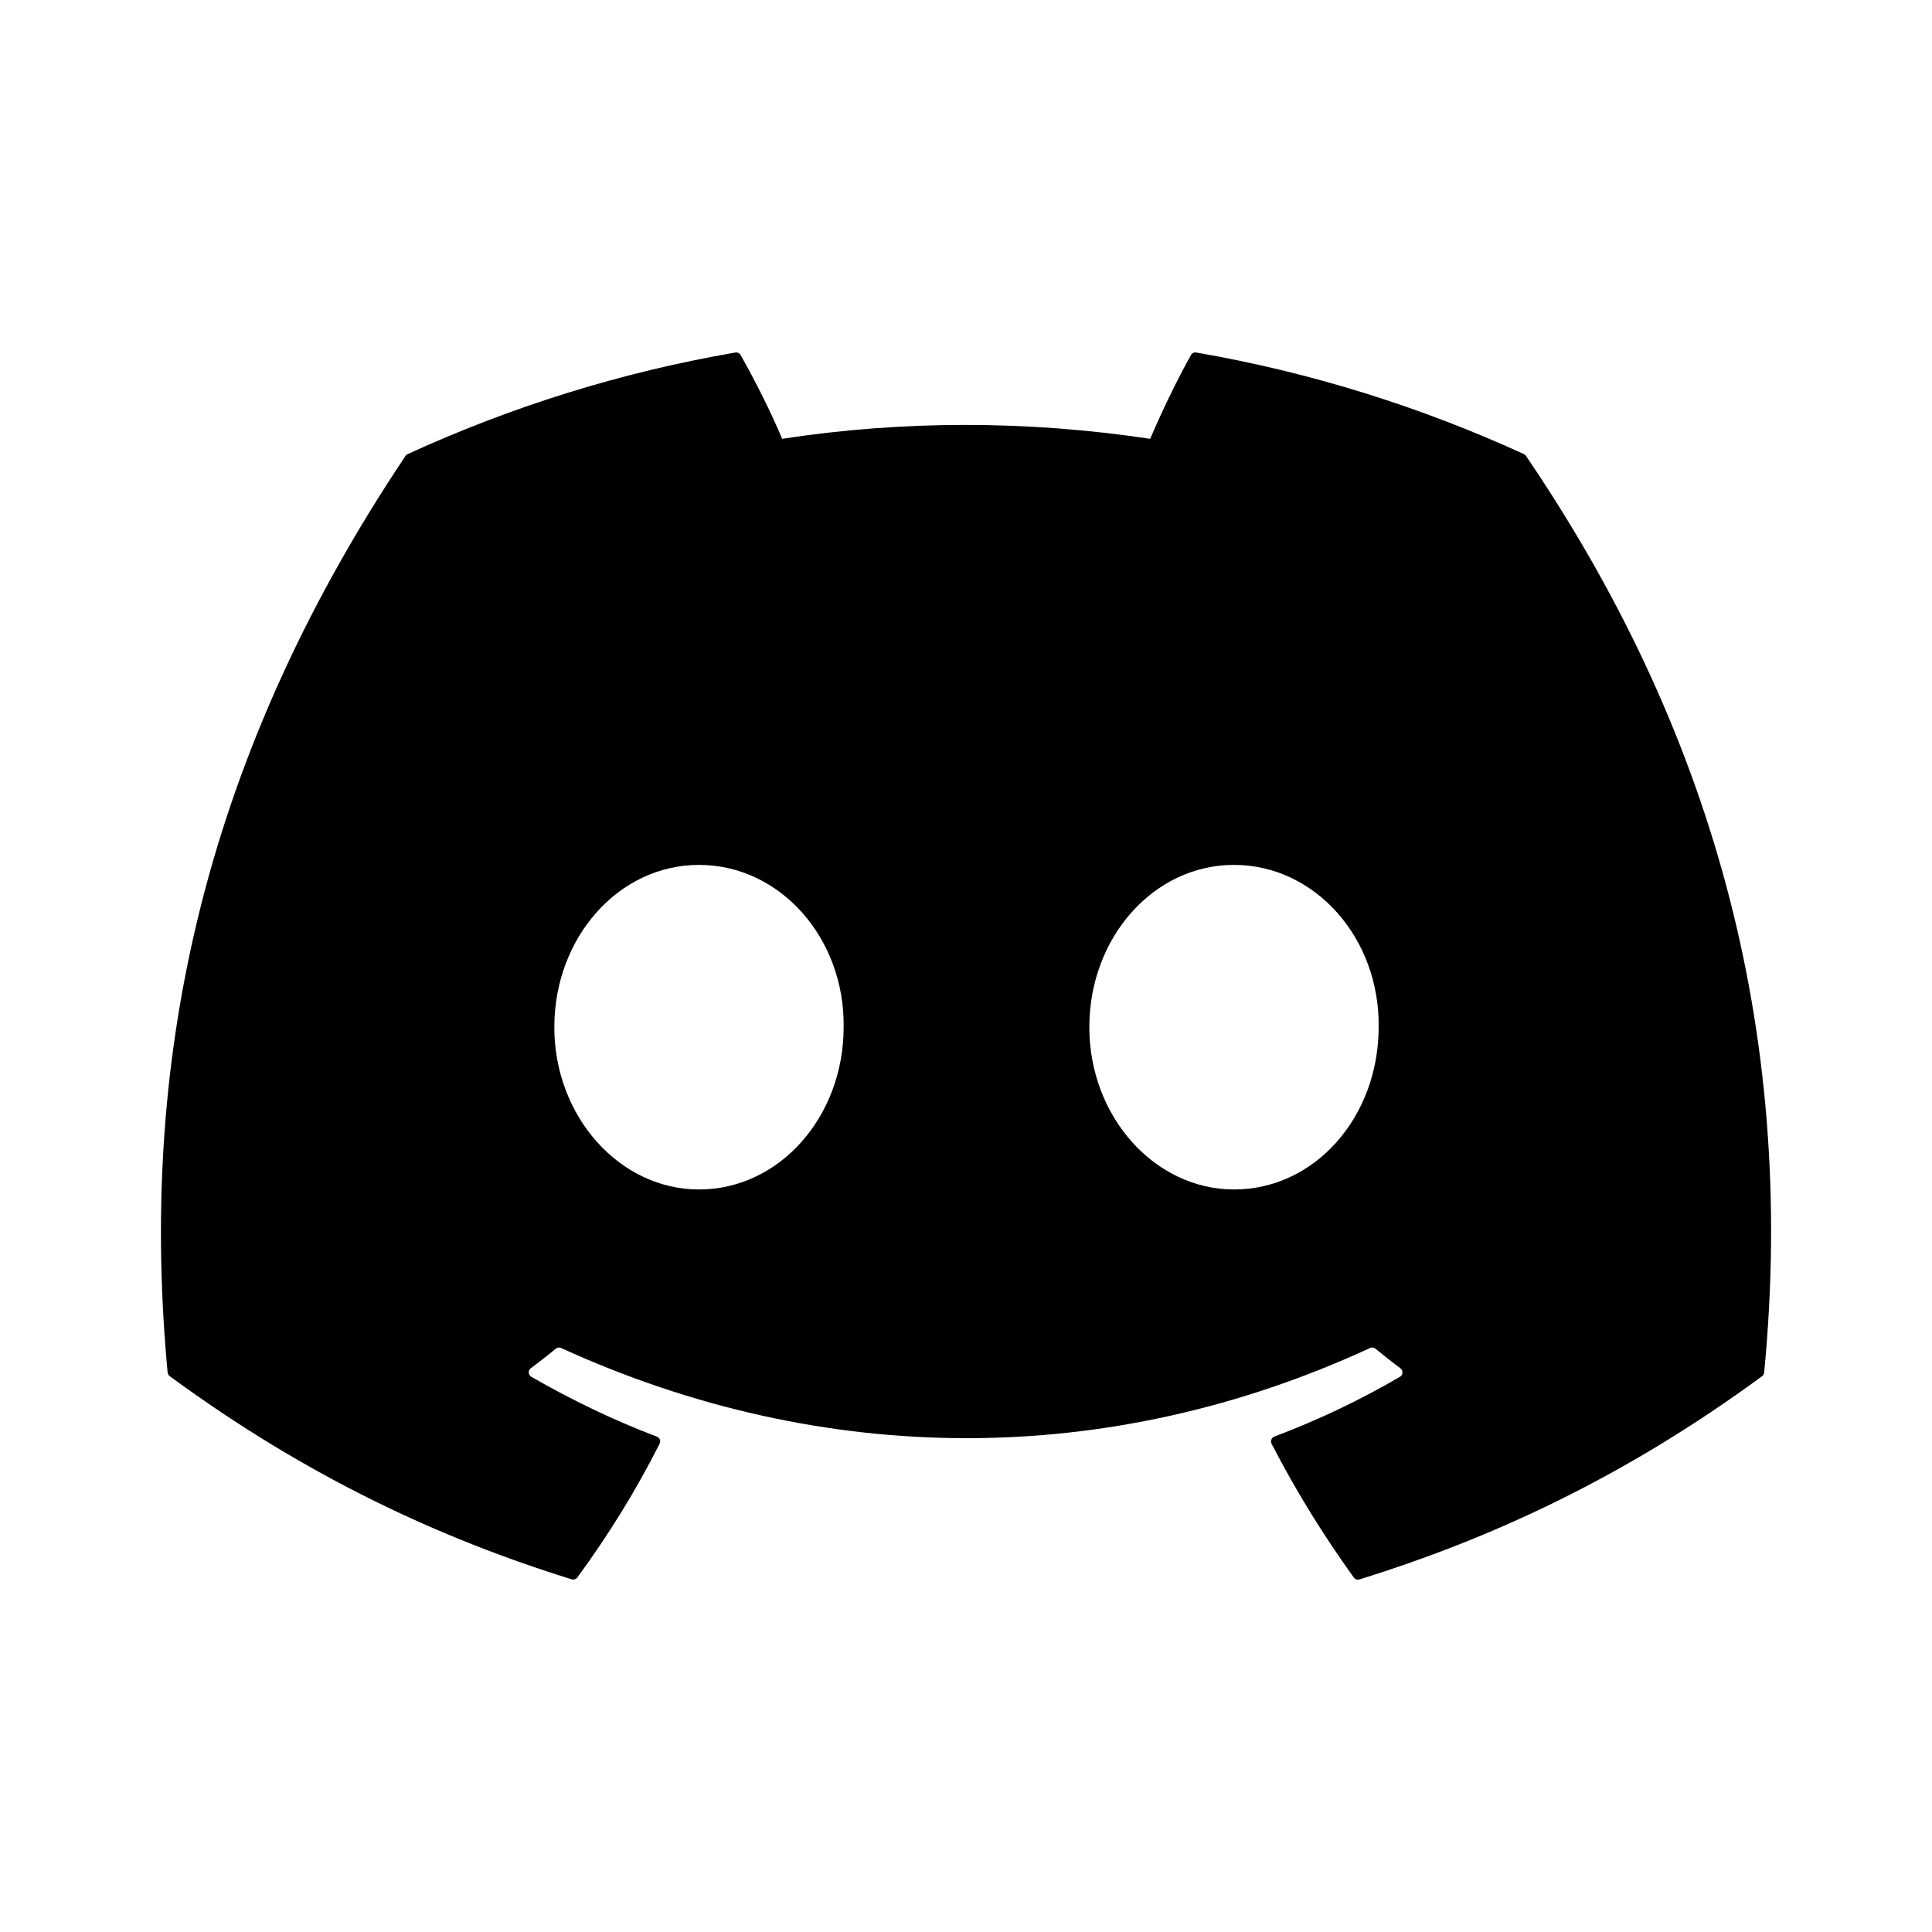
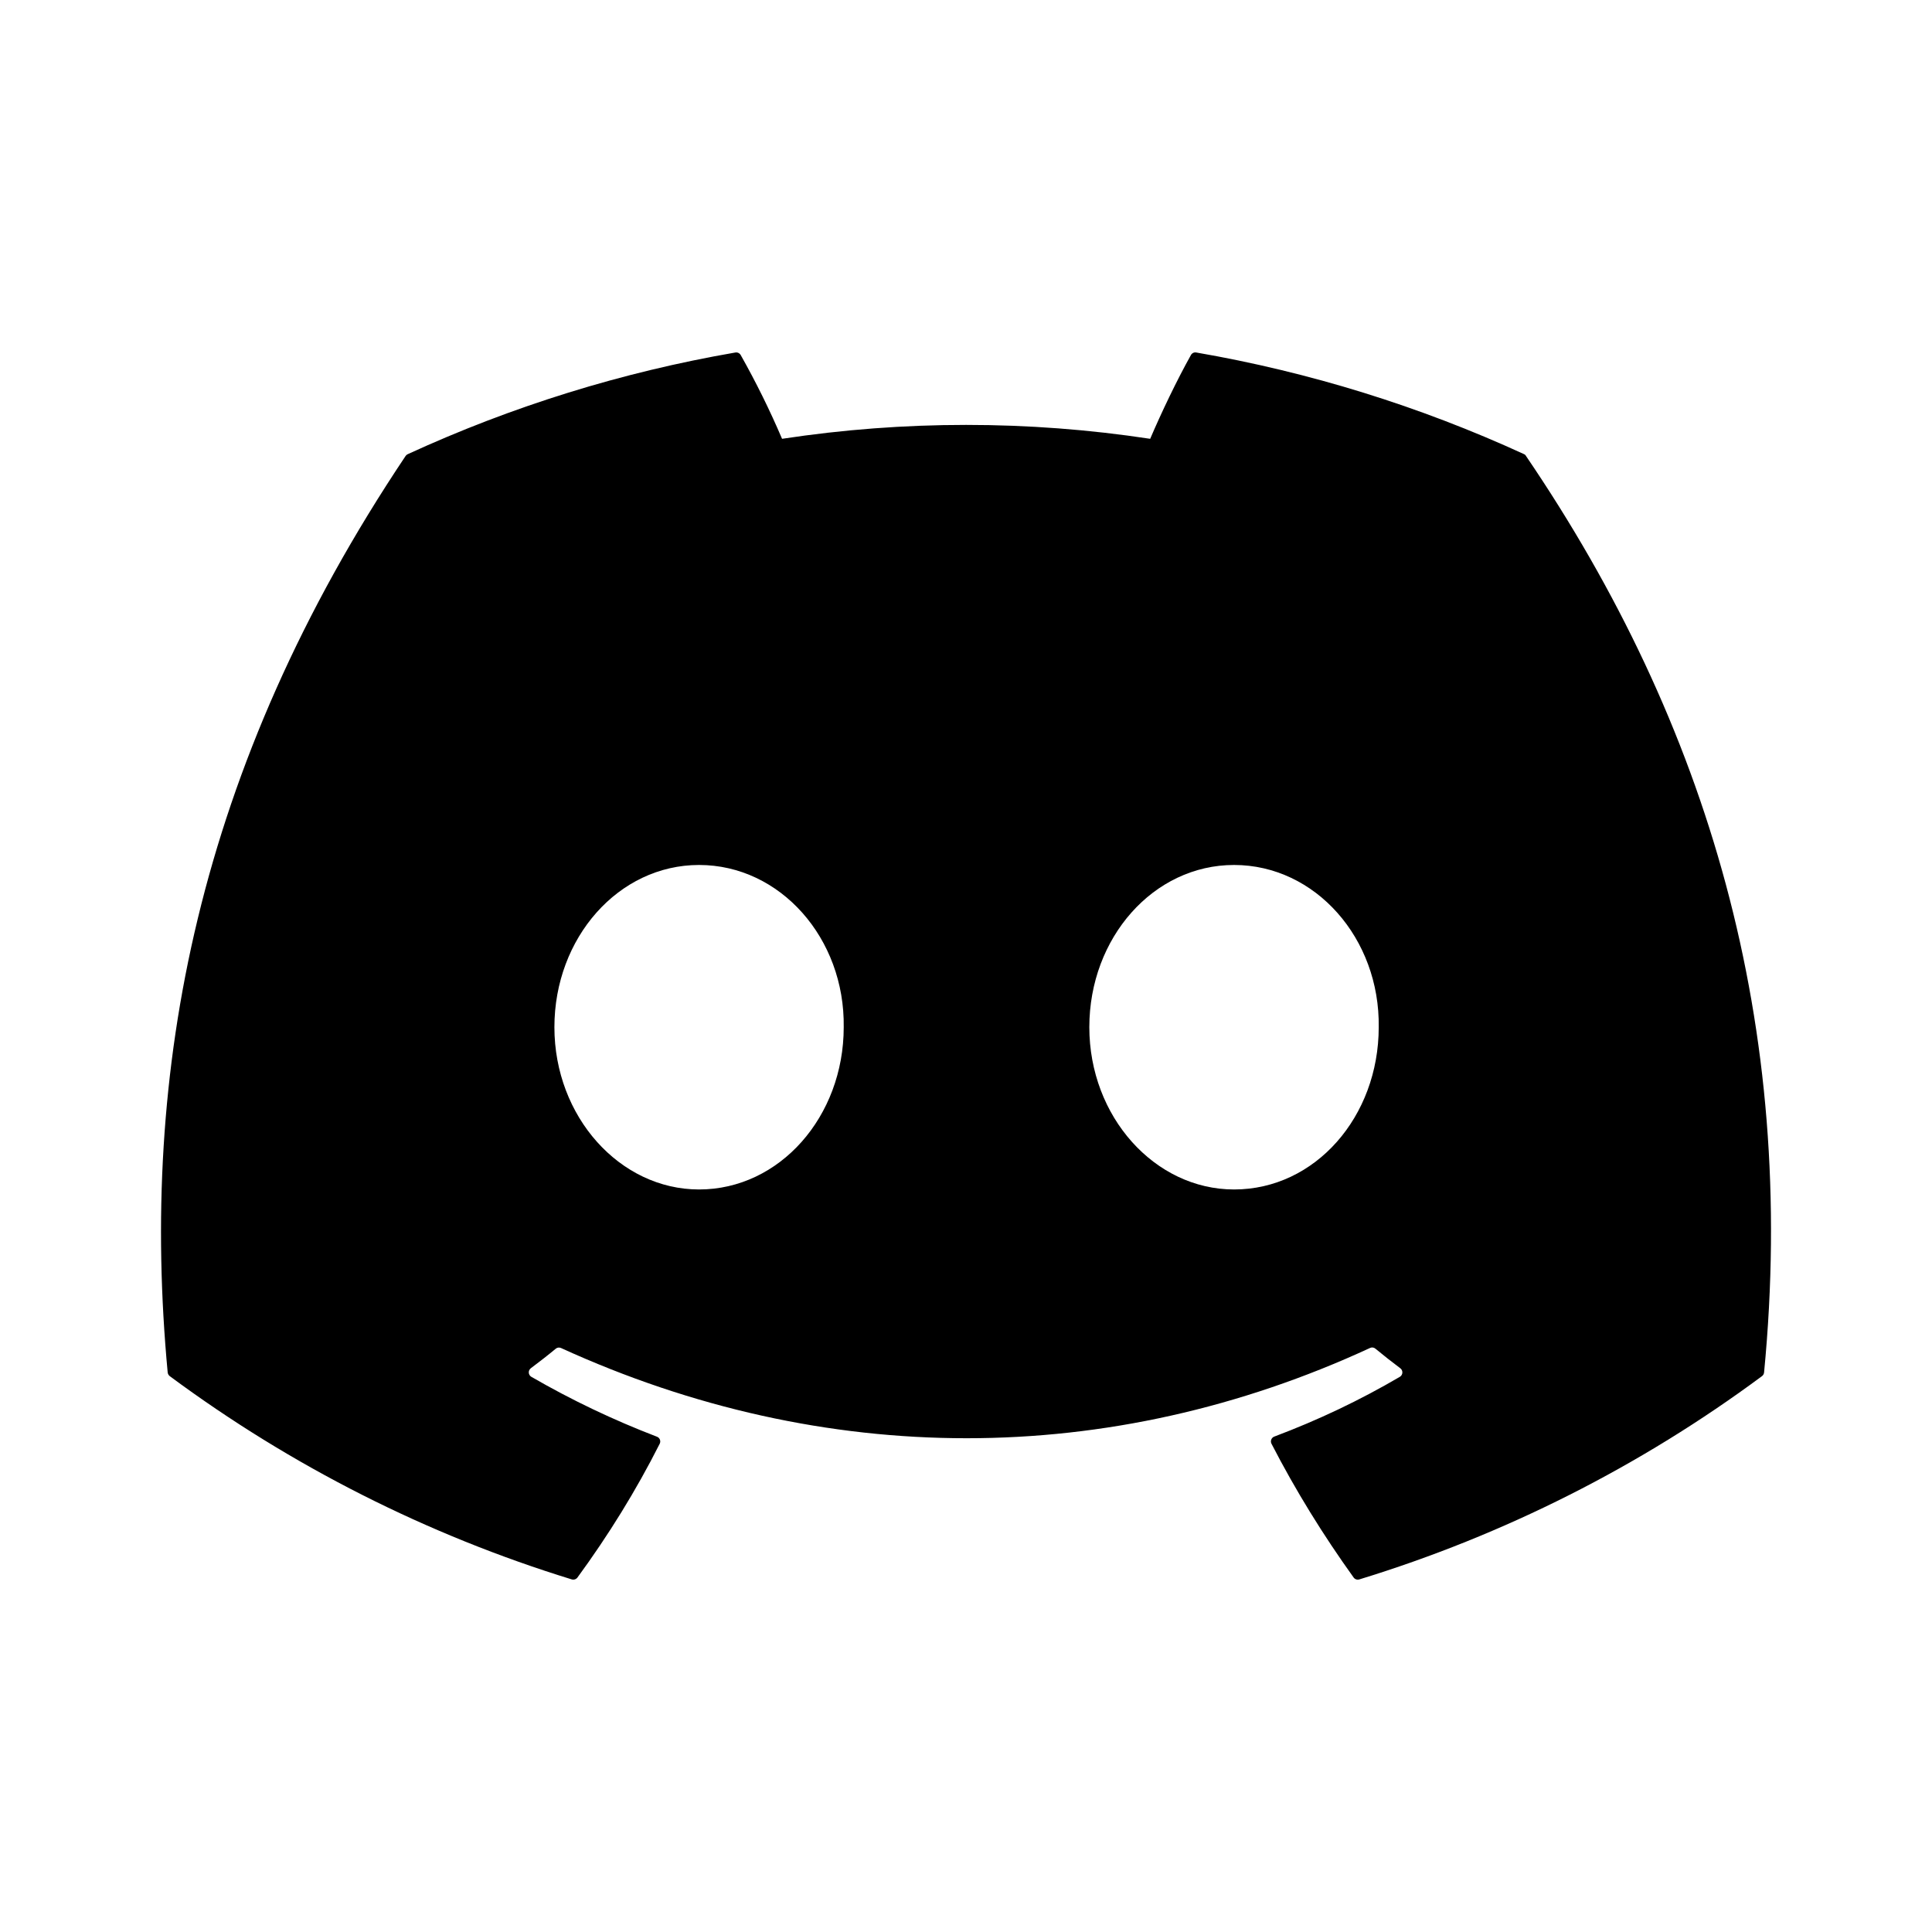
- <svg xmlns="http://www.w3.org/2000/svg" width="24" height="24" viewBox="0 0 24 24" fill="none" version="1.1" id="svg4">
-   <defs id="defs8" />
-   <path d="M 18.931,5.641 C 17.656,5.057 16.289,4.626 14.86,4.379 c -0.026,-0.005 -0.052,0.007 -0.065,0.031 -0.176,0.313 -0.371,0.721 -0.507,1.041 -1.537,-0.23 -3.067,-0.23 -4.572,0 C 9.579,5.123 9.377,4.722 9.2,4.41 9.187,4.387 9.161,4.375 9.135,4.379 7.707,4.625 6.34,5.056 5.064,5.641 c -0.011,0.005 -0.021,0.013 -0.027,0.023 -2.593,3.874 -3.303,7.652 -2.955,11.384 0.002,0.018 0.012,0.036 0.026,0.047 1.711,1.256 3.368,2.019 4.994,2.524 0.026,0.008 0.054,-0.002 0.07,-0.023 0.385,-0.525 0.728,-1.079 1.022,-1.662 0.017,-0.034 7.909e-4,-0.075 -0.035,-0.088 C 7.616,17.64 7.098,17.389 6.6,17.103 c -0.039,-0.023 -0.043,-0.079 -0.006,-0.106 0.105,-0.079 0.21,-0.16 0.31,-0.243 0.018,-0.015 0.043,-0.018 0.065,-0.009 3.273,1.494 6.817,1.494 10.051,0 0.021,-0.01 0.047,-0.007 0.065,0.008 0.1,0.083 0.205,0.165 0.311,0.244 0.036,0.027 0.034,0.083 -0.005,0.106 -0.498,0.291 -1.016,0.537 -1.561,0.743 -0.035,0.013 -0.051,0.055 -0.034,0.089 0.3,0.582 0.643,1.136 1.021,1.661 0.016,0.022 0.044,0.032 0.07,0.024 1.634,-0.506 3.291,-1.268 5.002,-2.524 0.015,-0.011 0.024,-0.028 0.026,-0.046 0.417,-4.314 -0.699,-8.062 -2.957,-11.384 -0.005,-0.011 -0.015,-0.019 -0.026,-0.024 z M 8.683,14.776 c -0.985,0 -1.797,-0.905 -1.797,-2.016 0,-1.111 0.796,-2.016 1.797,-2.016 1.009,0 1.813,0.913 1.797,2.016 0,1.111 -0.796,2.016 -1.797,2.016 z m 6.646,0 c -0.985,0 -1.797,-0.905 -1.797,-2.016 0,-1.111 0.796,-2.016 1.797,-2.016 1.009,0 1.813,0.913 1.797,2.016 0,1.111 -0.788,2.016 -1.797,2.016 z" fill="#000000" id="path2" style="stroke-width:0.909" />
+ <svg xmlns="http://www.w3.org/2000/svg" viewBox="0 0 24 24">
+   <path d="M18.931 5.641a16.49 16.49 0 0 0-4.07-1.262.062.062 0 0 0-.066.03c-.176.314-.37.721-.507 1.042a15.225 15.225 0 0 0-4.573 0 10.534 10.534 0 0 0-.514-1.041.064.064 0 0 0-.066-.031 16.447 16.447 0 0 0-4.07 1.263.058.058 0 0 0-.027.023c-2.593 3.873-3.304 7.652-2.955 11.384a.069.069 0 0 0 .026.046 16.587 16.587 0 0 0 4.994 2.525.065.065 0 0 0 .07-.023c.385-.526.728-1.08 1.022-1.662a.063.063 0 0 0-.035-.088 10.918 10.918 0 0 1-1.56-.744.064.064 0 0 1-.006-.106c.105-.079.21-.16.31-.243a.062.062 0 0 1 .064-.009c3.273 1.495 6.817 1.495 10.051 0a.061.061 0 0 1 .066.008c.1.083.205.165.31.244a.064.064 0 0 1-.005.106c-.498.292-1.016.538-1.561.743a.064.064 0 0 0-.034.089c.3.582.643 1.136 1.02 1.661a.064.064 0 0 0 .071.024 16.529 16.529 0 0 0 5.002-2.525.065.065 0 0 0 .026-.046c.417-4.314-.698-8.061-2.957-11.384a.05.05 0 0 0-.026-.024zM8.684 14.776c-.985 0-1.797-.905-1.797-2.016 0-1.11.796-2.015 1.797-2.015 1.009 0 1.813.912 1.797 2.015 0 1.111-.796 2.016-1.797 2.016zm6.646 0c-.986 0-1.798-.905-1.798-2.016 0-1.11.796-2.015 1.798-2.015 1.009 0 1.813.912 1.797 2.015 0 1.111-.788 2.016-1.797 2.016z" />
</svg>
